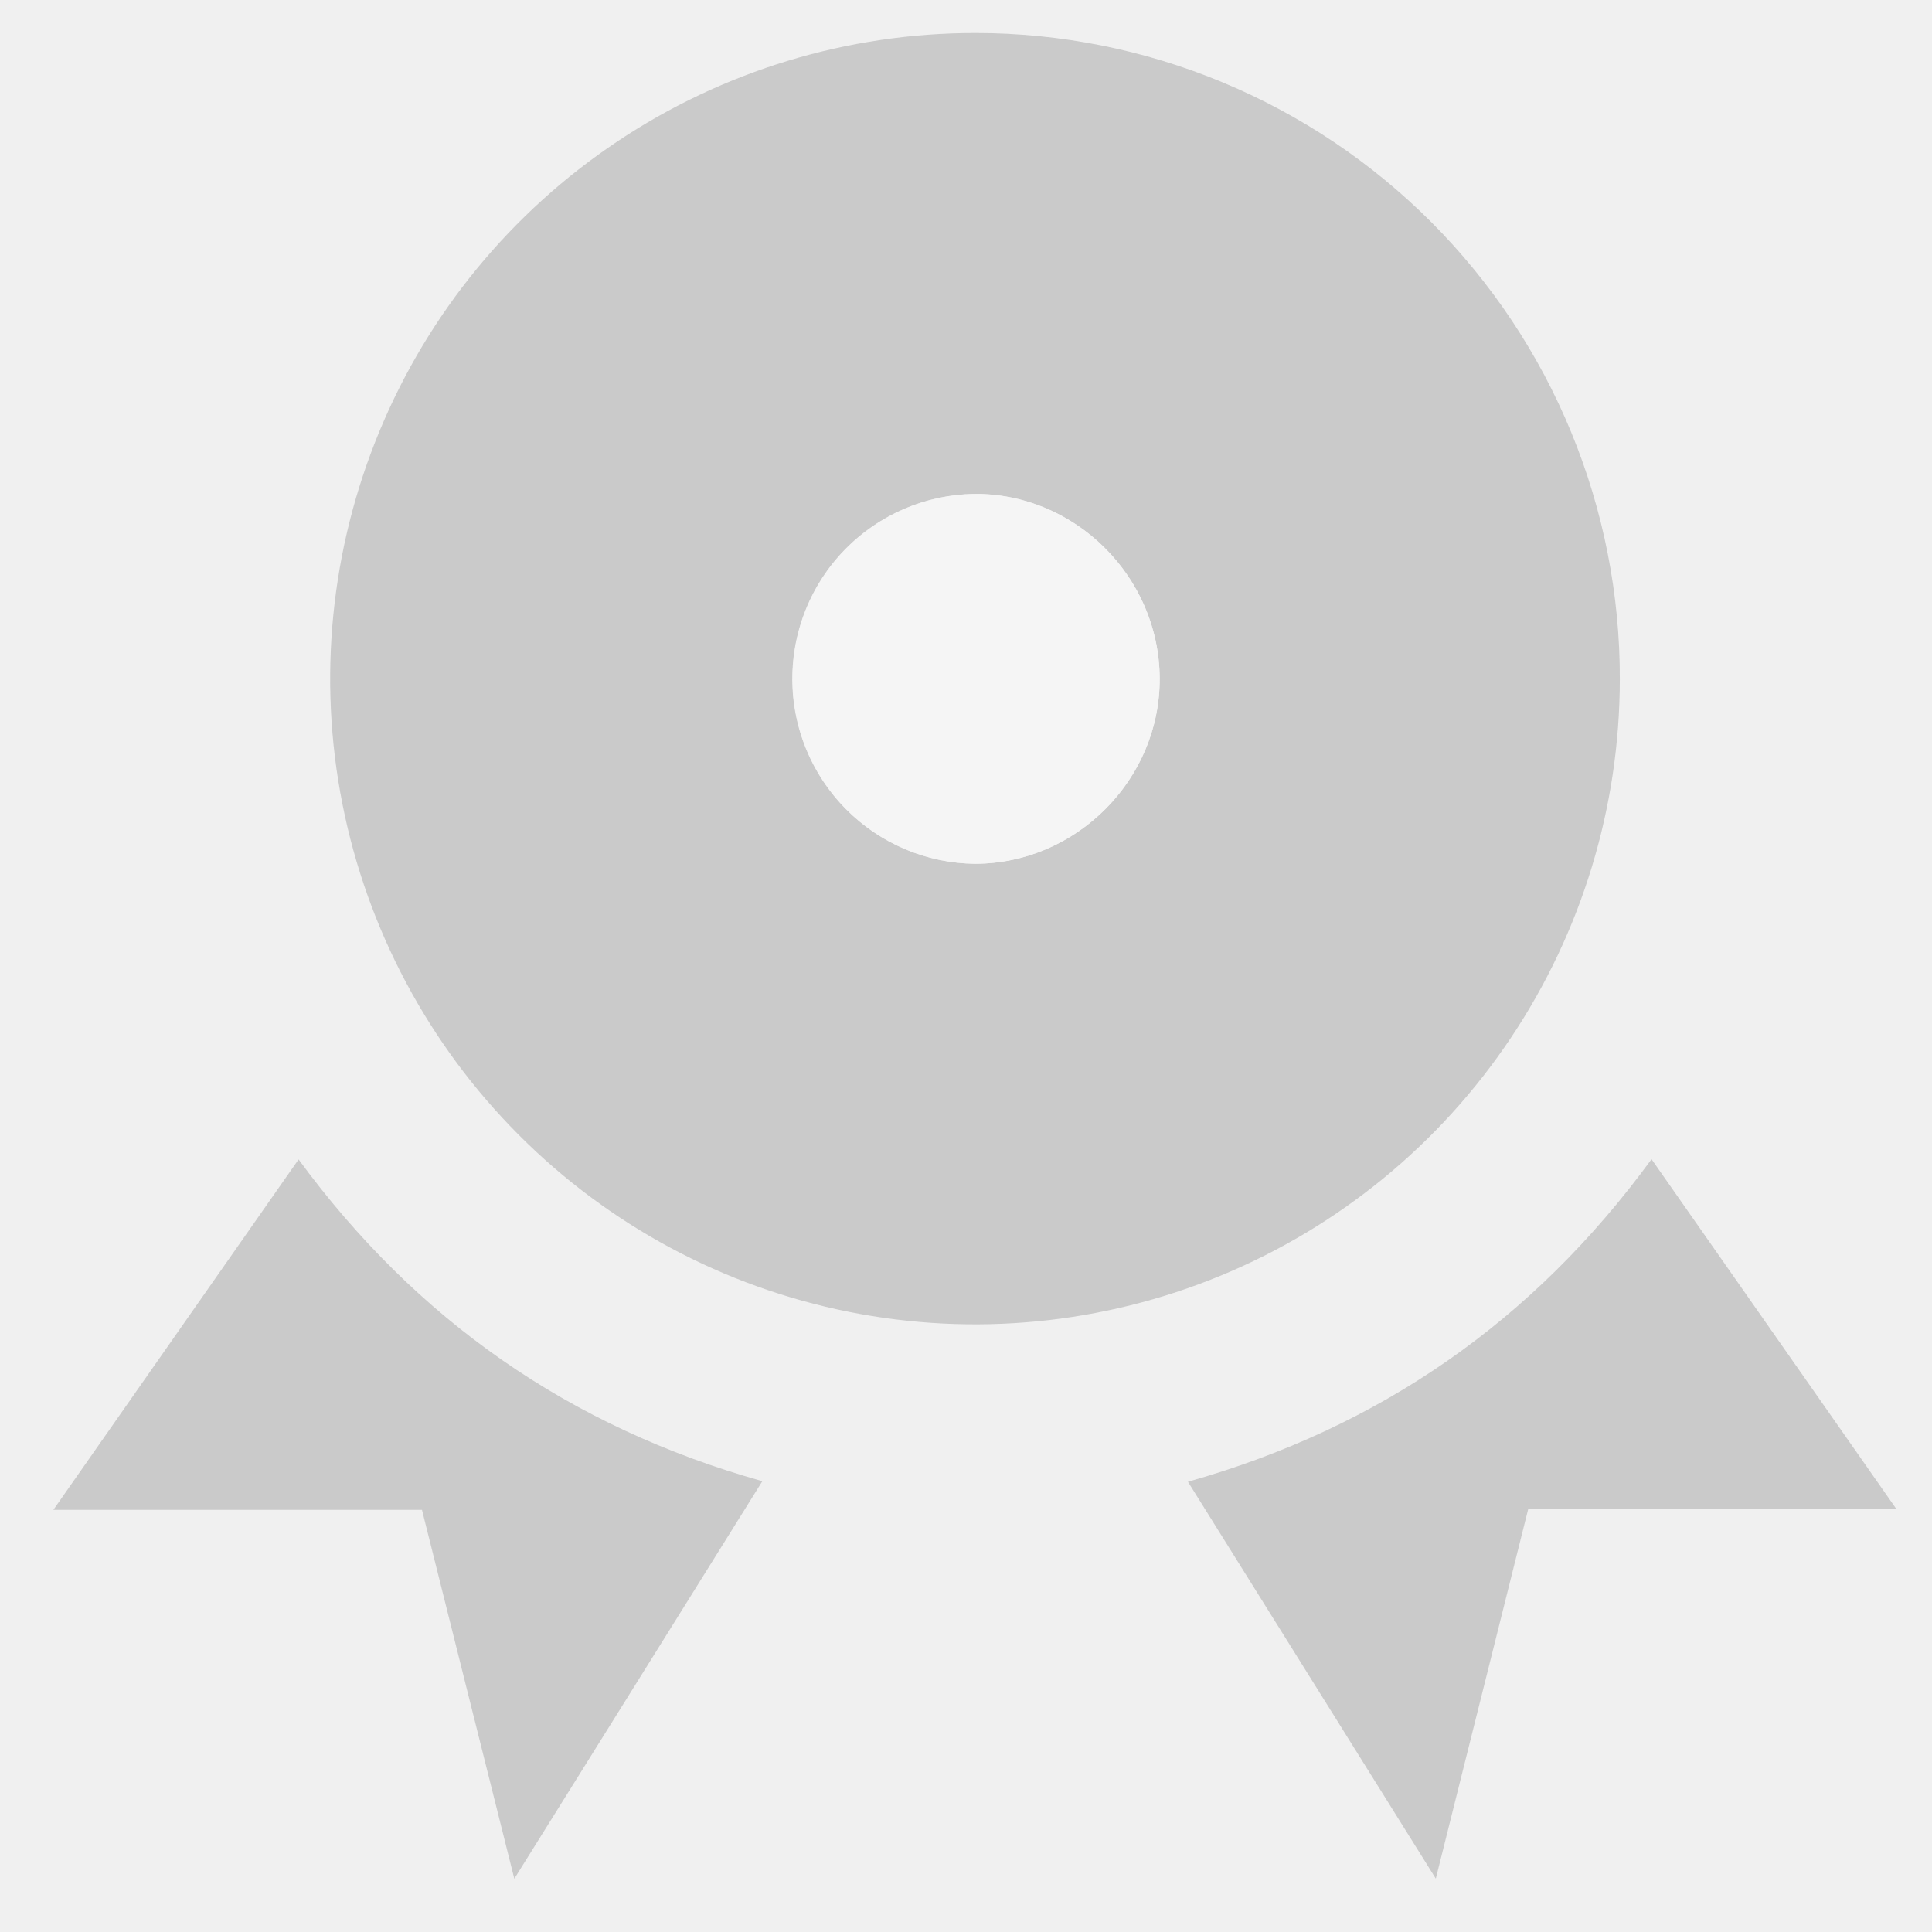
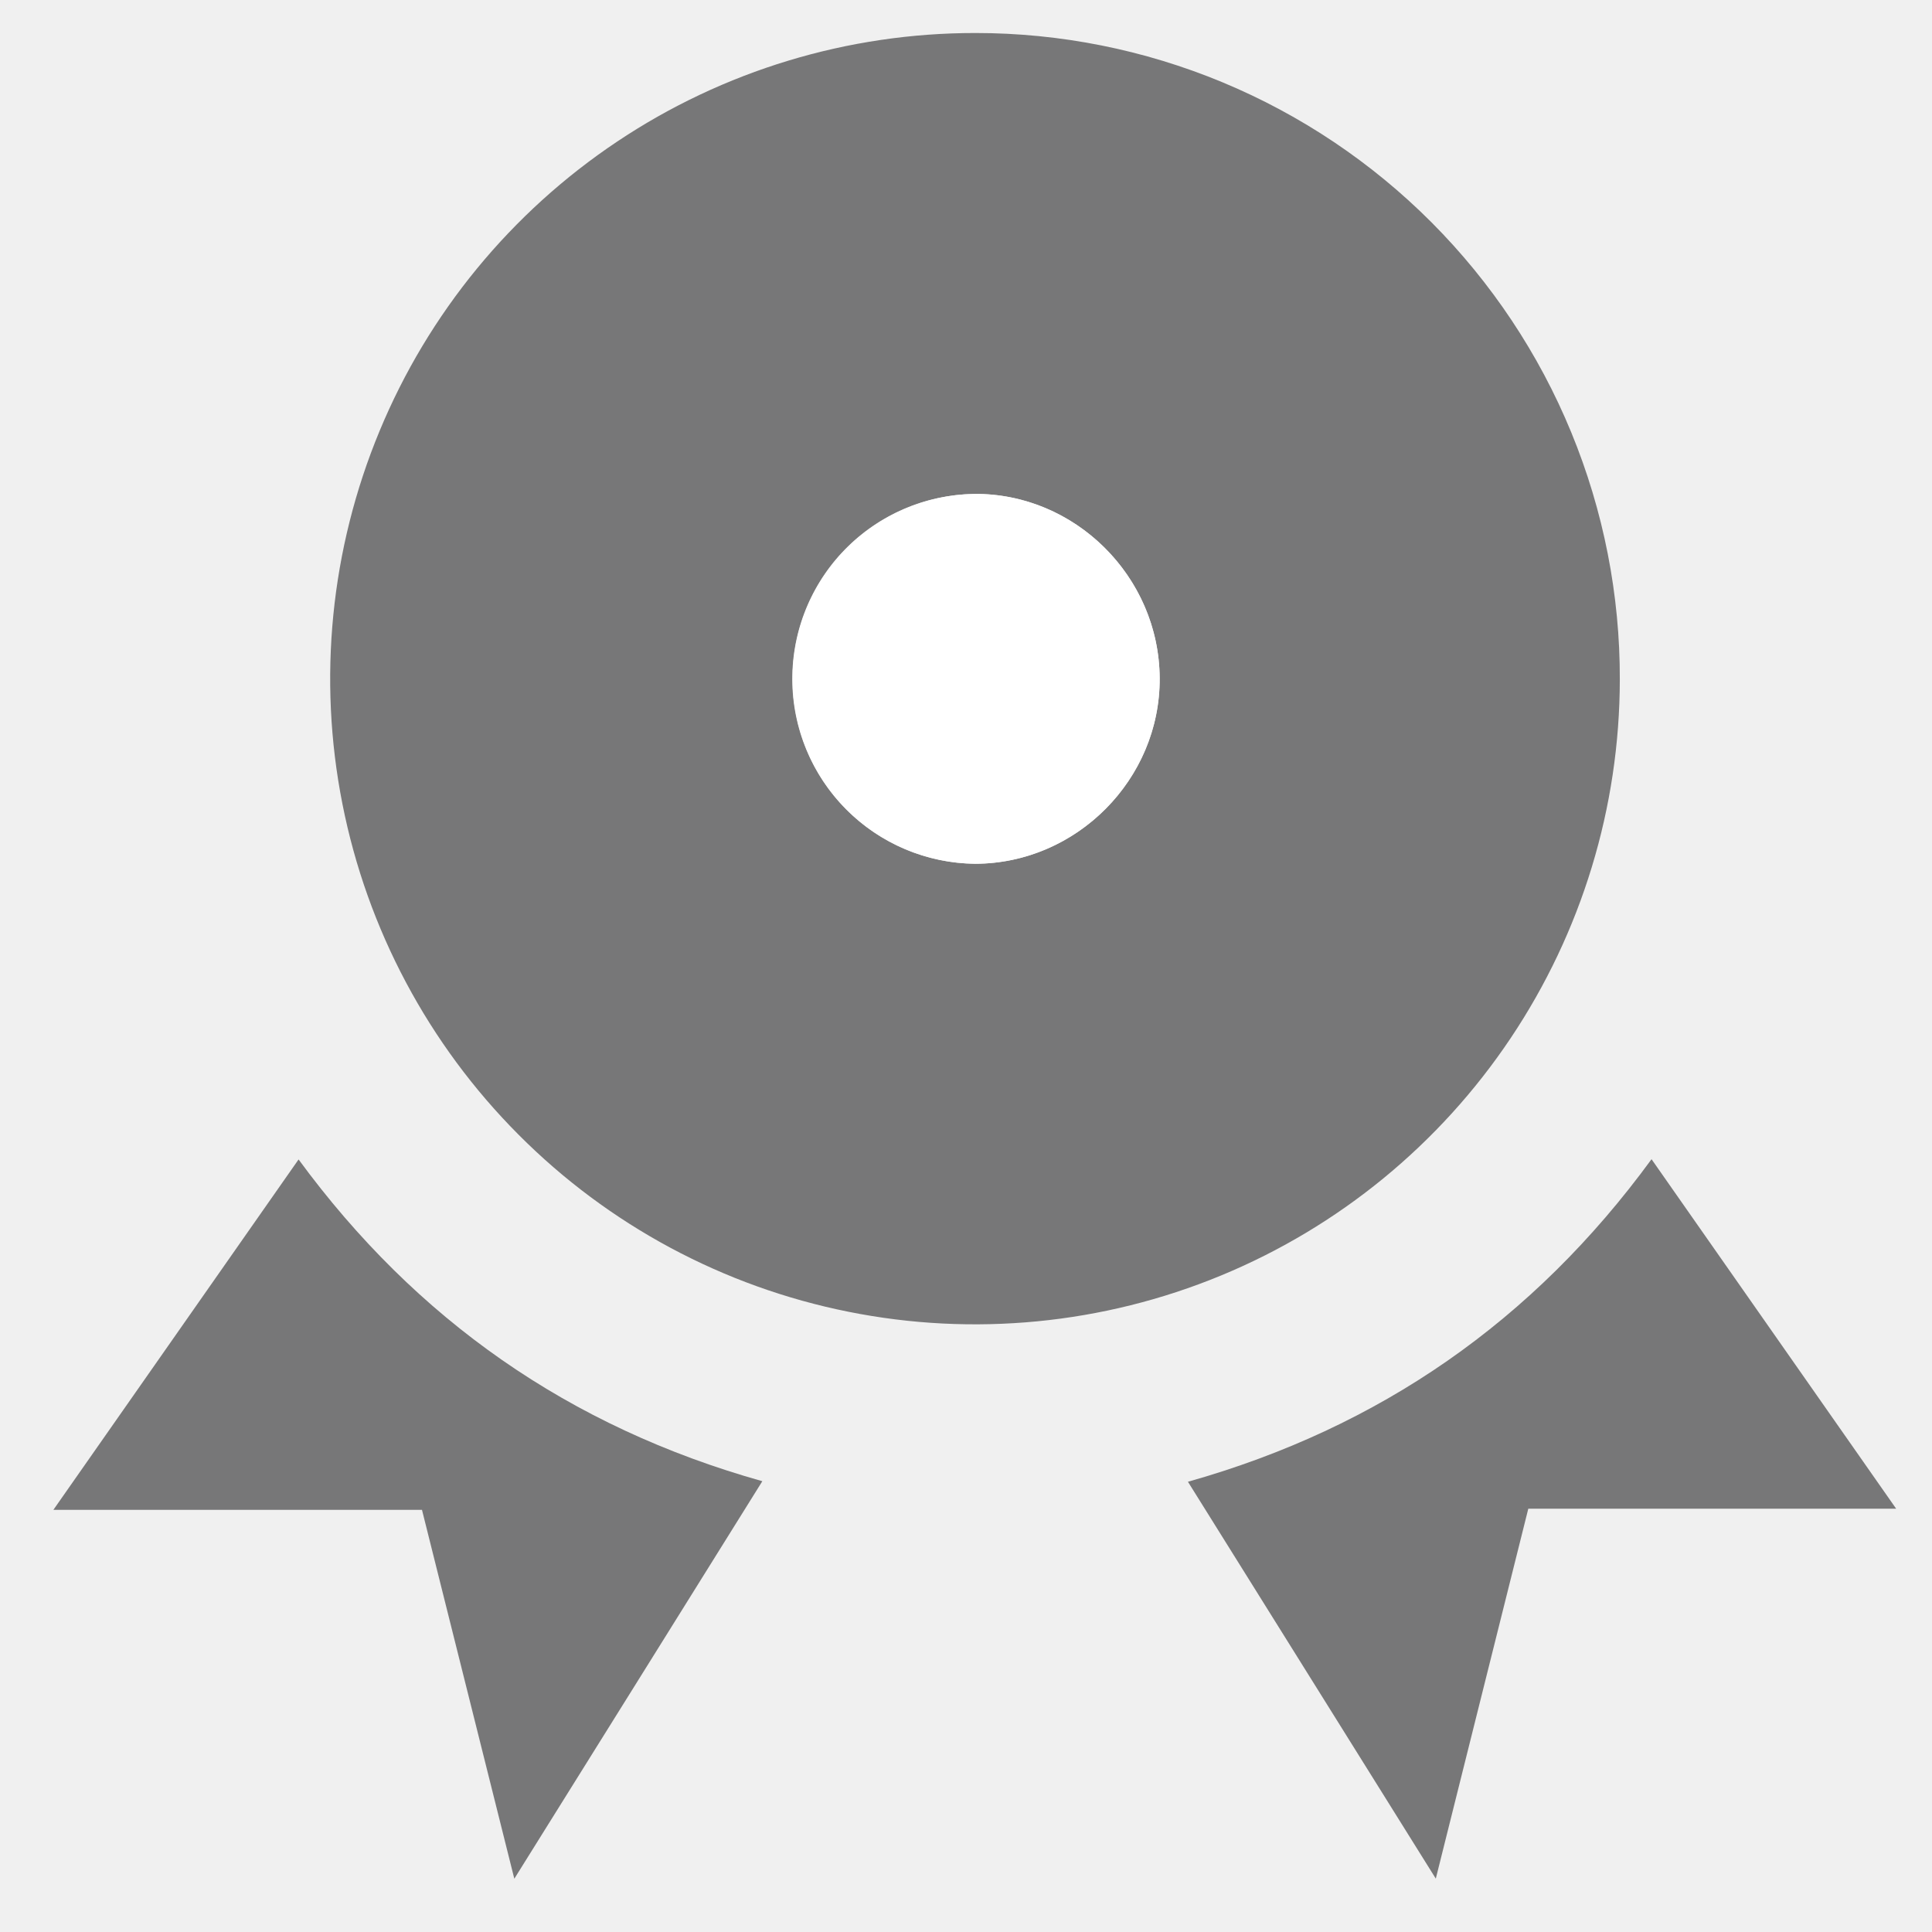
<svg xmlns="http://www.w3.org/2000/svg" width="24" height="24" viewBox="0 0 24 24" fill="none">
-   <g opacity="0.32">
+   <g>
    <path d="M19.664 8.443L19.664 8.443C19.662 9.939 19.217 11.4 18.385 12.642C17.553 13.885 16.372 14.852 14.992 15.422C13.612 15.992 12.093 16.14 10.629 15.846C9.165 15.553 7.82 14.831 6.766 13.772C5.711 12.714 4.993 11.366 4.703 9.898C4.413 8.431 4.565 6.911 5.138 5.53C5.71 4.149 6.679 2.969 7.922 2.139C9.164 1.309 10.624 0.867 12.118 0.868L12.118 0.868C13.11 0.868 14.093 1.064 15.01 1.445C15.927 1.826 16.759 2.384 17.46 3.087C18.161 3.791 18.717 4.626 19.095 5.545C19.473 6.464 19.667 7.449 19.664 8.443ZM14.864 8.421L14.864 8.421C14.855 6.907 13.604 5.663 12.091 5.677L12.087 5.678C11.363 5.691 10.674 5.988 10.168 6.506C9.663 7.023 9.381 7.719 9.384 8.443C9.386 9.167 9.674 9.861 10.183 10.374C10.693 10.888 11.384 11.18 12.108 11.188V11.188L12.113 11.188C13.627 11.185 14.872 9.932 14.864 8.421Z" fill="#777778" stroke="#777778" stroke-width="0.916" />
    <path d="M14.757 18.407C17.138 17.735 19.048 16.41 20.516 14.4L23.555 18.742H18.985L17.836 23.337L14.757 18.407Z" fill="#777778" />
    <path d="M9.47 18.4C8.441 20.049 7.432 21.669 6.389 23.338C5.999 21.779 5.621 20.271 5.242 18.756H0.663L3.709 14.403C5.17 16.394 7.071 17.726 9.47 18.4Z" fill="#777778" />
    <path d="M14.406 8.424C14.414 9.681 13.373 10.728 12.115 10.73C11.512 10.724 10.936 10.481 10.511 10.052C10.086 9.624 9.847 9.046 9.845 8.442C9.842 7.838 10.077 7.258 10.499 6.826C10.921 6.395 11.495 6.147 12.098 6.136C13.352 6.124 14.399 7.161 14.406 8.424Z" fill="white" />
  </g>
</svg>
